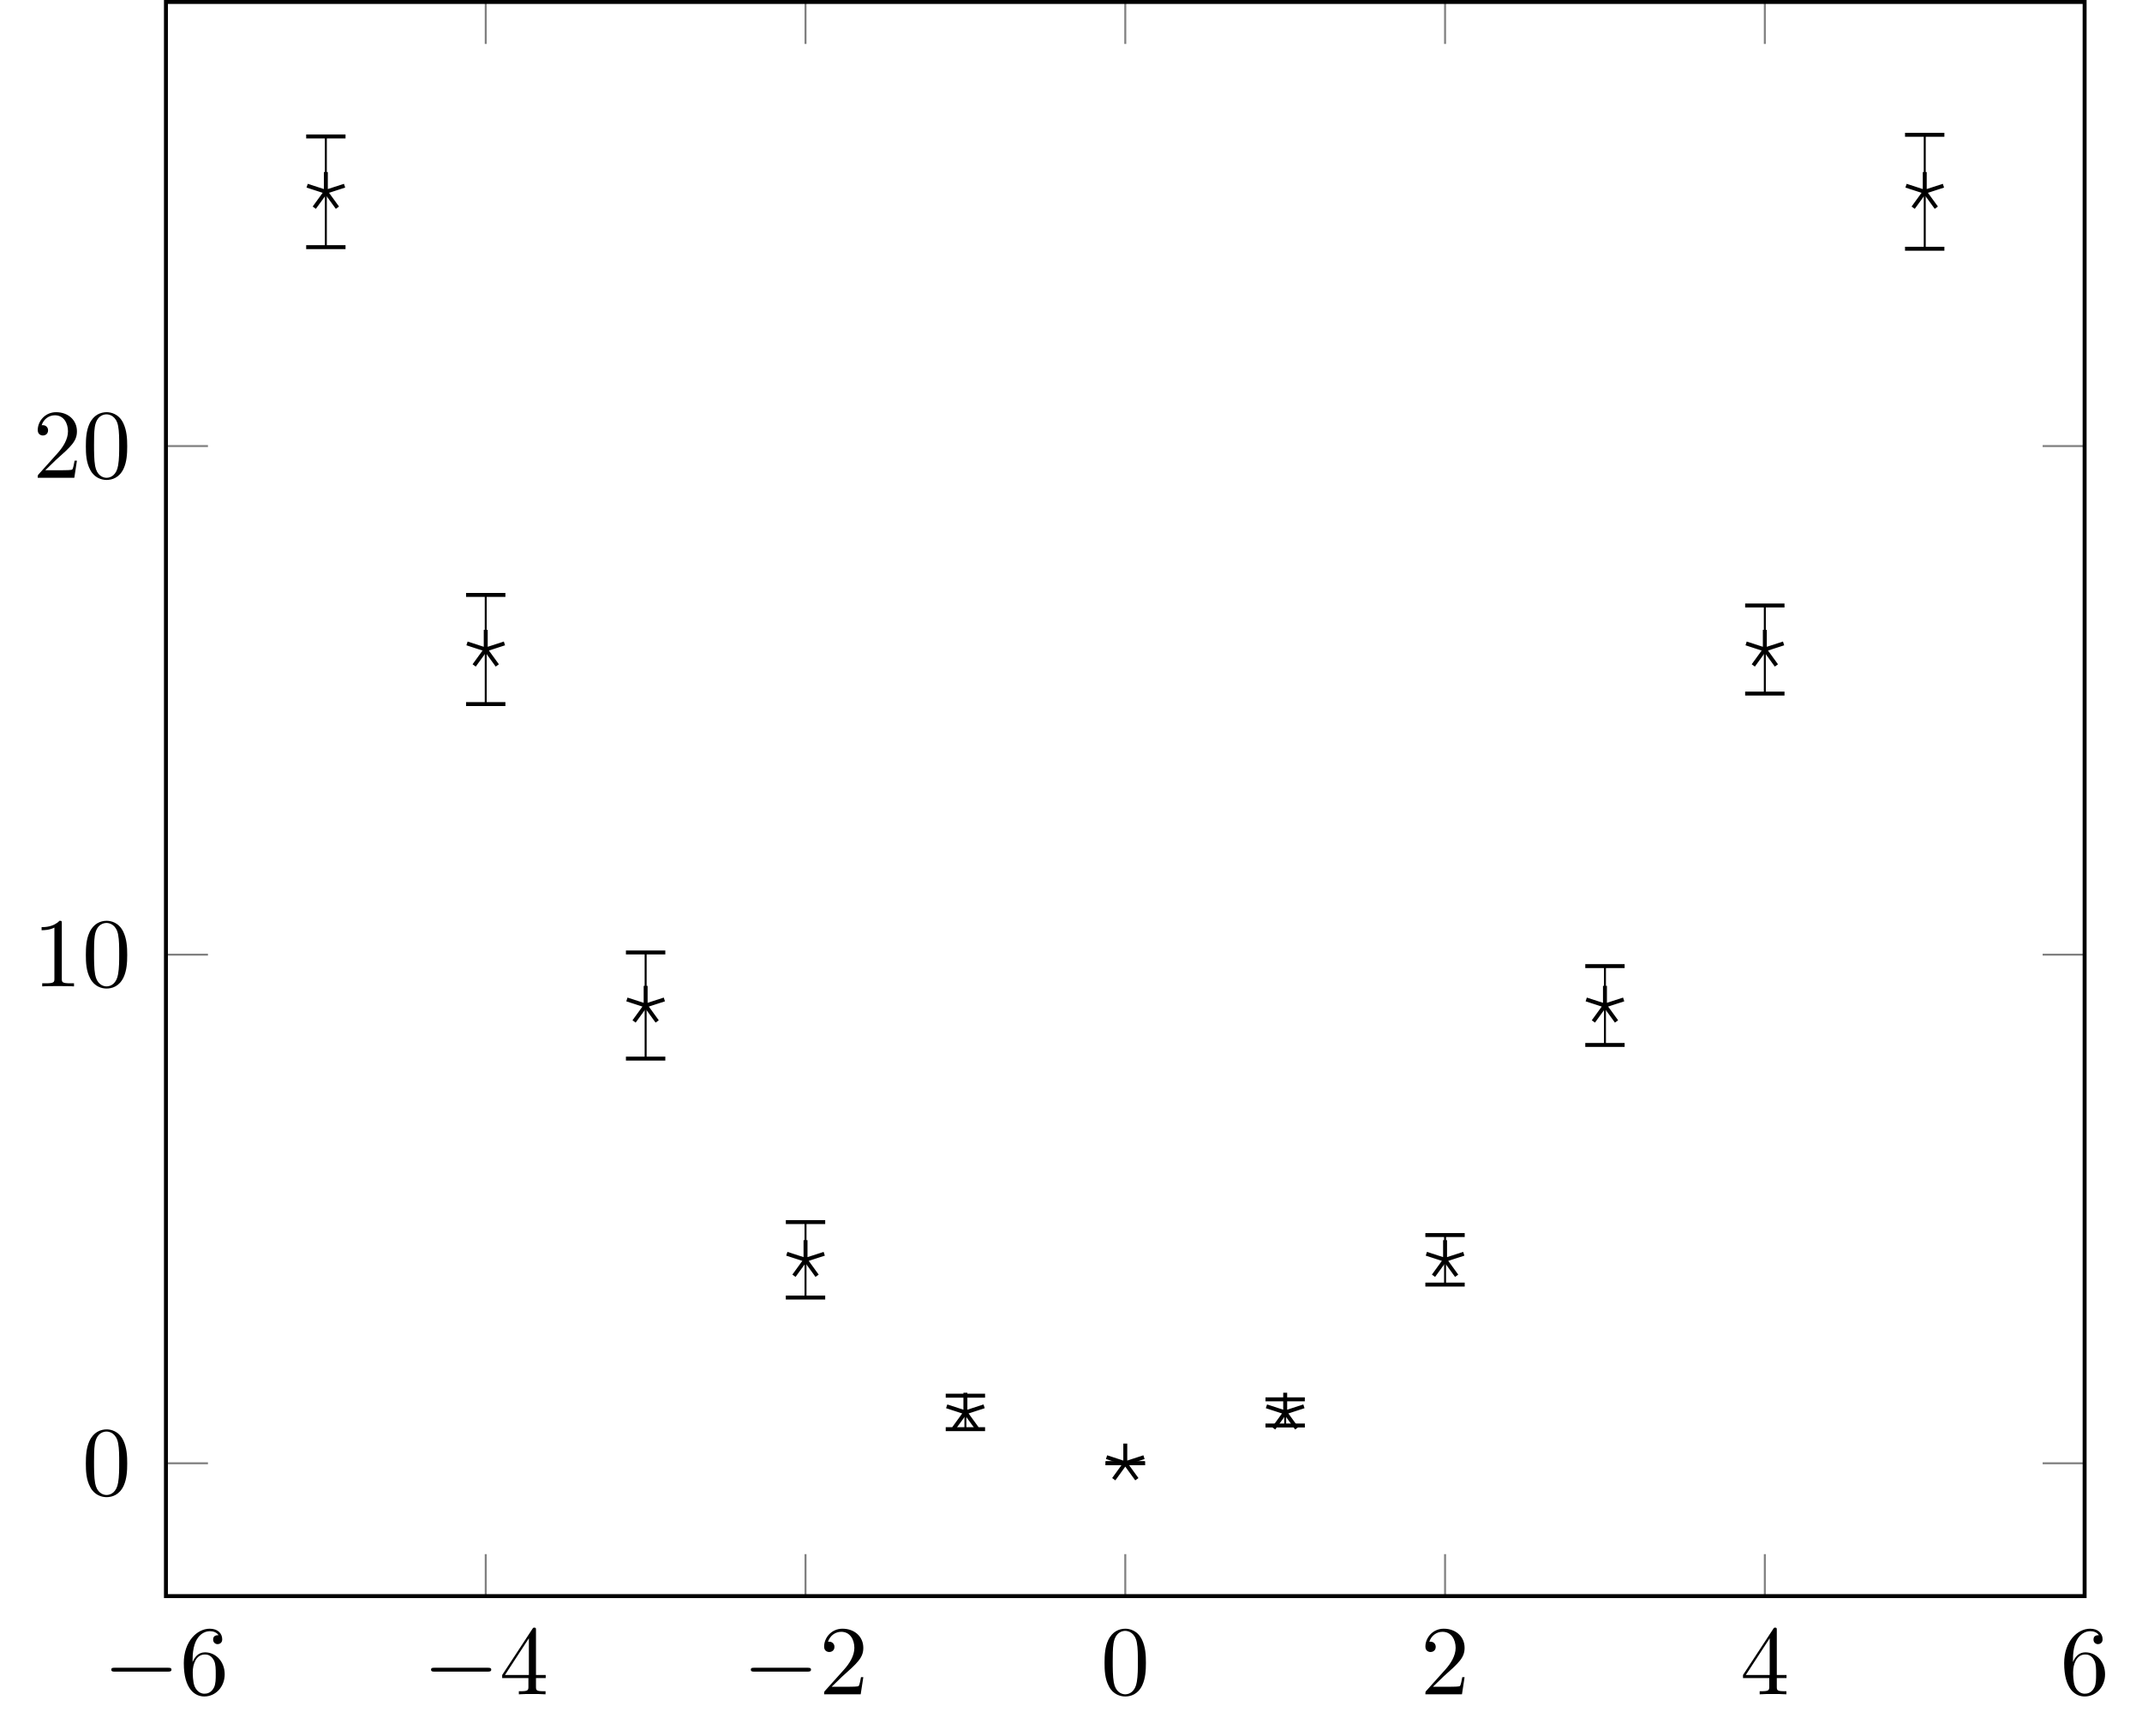
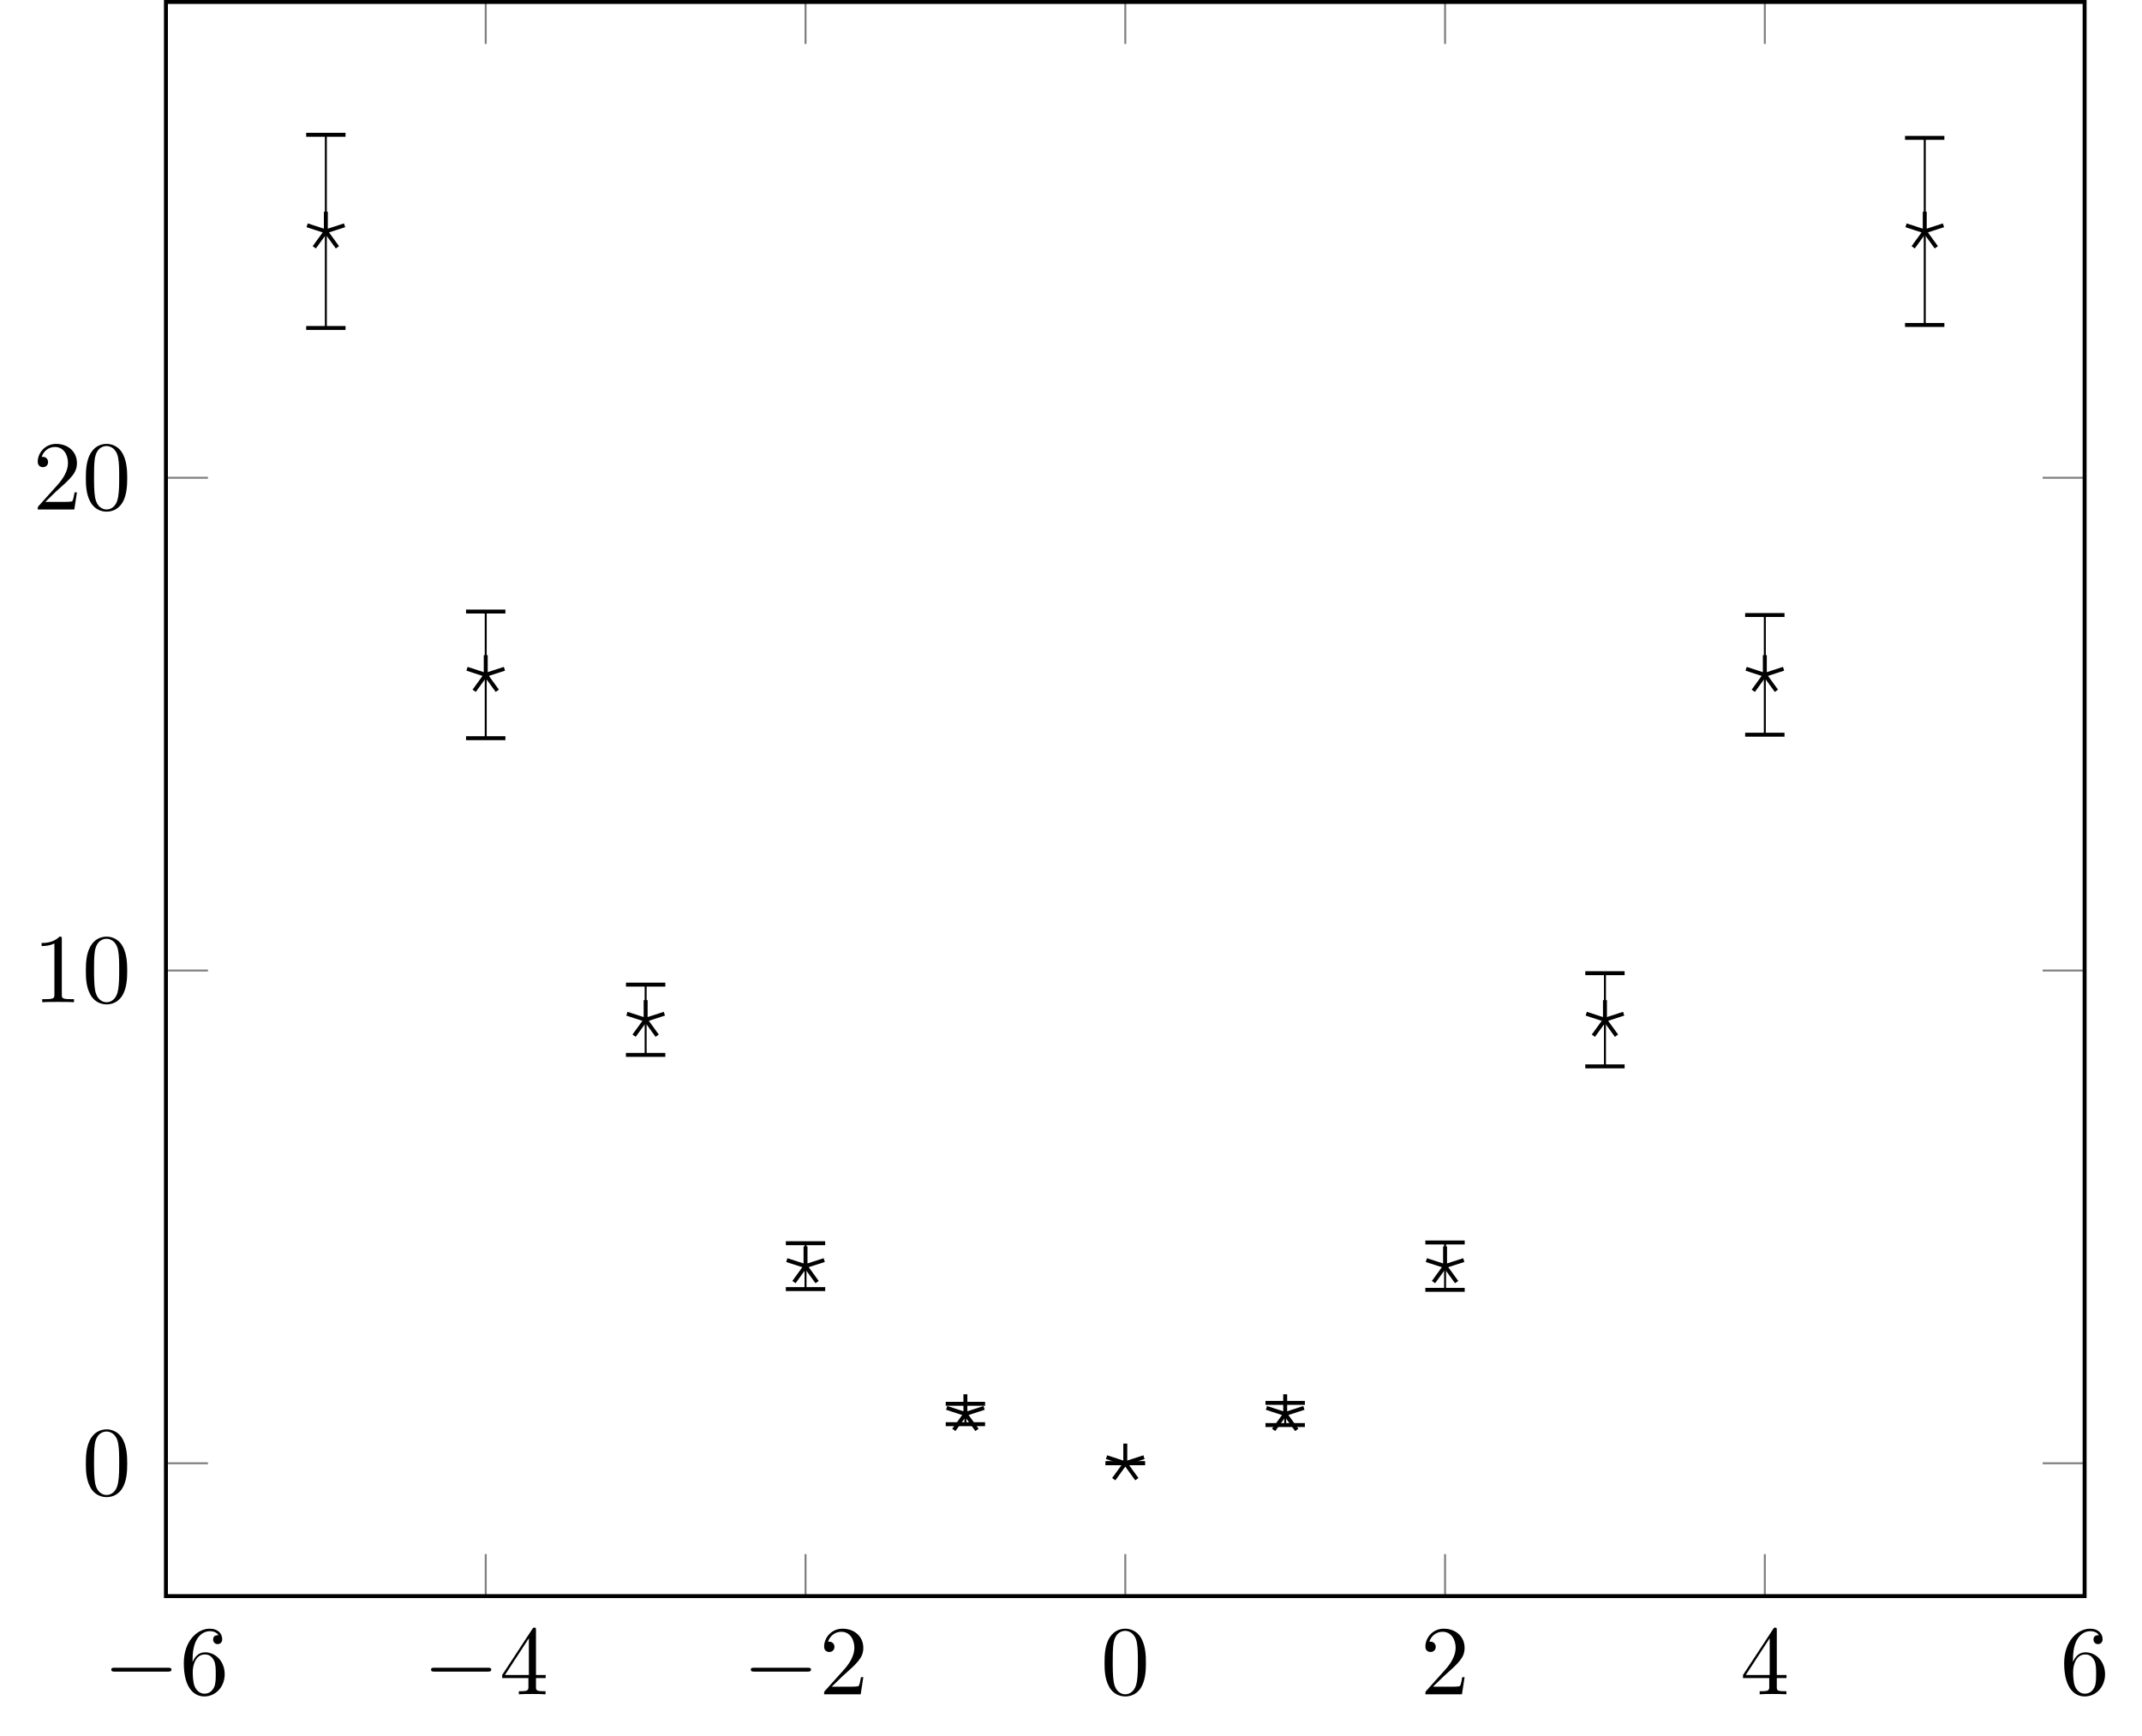
- <svg xmlns="http://www.w3.org/2000/svg" xmlns:xlink="http://www.w3.org/1999/xlink" width="216.876pt" height="175.686pt" viewBox="0 0 216.876 175.686" version="1.1">
+ <svg xmlns="http://www.w3.org/2000/svg" xmlns:xlink="http://www.w3.org/1999/xlink" width="216.876pt" height="175.684pt" viewBox="0 0 216.876 175.684" version="1.1">
  <defs>
    <g>
      <symbol overflow="visible" id="glyph0-0">
        <path style="stroke:none;" d="" />
      </symbol>
      <symbol overflow="visible" id="glyph0-1">
        <path style="stroke:none;" d="M 6.562 -2.297 C 6.734 -2.297 6.922 -2.297 6.922 -2.5 C 6.922 -2.688 6.734 -2.688 6.562 -2.688 L 1.172 -2.688 C 1 -2.688 0.828 -2.688 0.828 -2.5 C 0.828 -2.297 1 -2.297 1.172 -2.297 Z M 6.562 -2.297 " />
      </symbol>
      <symbol overflow="visible" id="glyph1-0">
        <path style="stroke:none;" d="" />
      </symbol>
      <symbol overflow="visible" id="glyph1-1">
        <path style="stroke:none;" d="M 1.312 -3.266 L 1.312 -3.516 C 1.312 -6.031 2.547 -6.391 3.062 -6.391 C 3.297 -6.391 3.719 -6.328 3.938 -5.984 C 3.781 -5.984 3.391 -5.984 3.391 -5.547 C 3.391 -5.234 3.625 -5.078 3.844 -5.078 C 4 -5.078 4.312 -5.172 4.312 -5.562 C 4.312 -6.156 3.875 -6.641 3.047 -6.641 C 1.766 -6.641 0.422 -5.359 0.422 -3.156 C 0.422 -0.484 1.578 0.219 2.5 0.219 C 3.609 0.219 4.562 -0.719 4.562 -2.031 C 4.562 -3.297 3.672 -4.25 2.562 -4.25 C 1.891 -4.25 1.516 -3.75 1.312 -3.266 Z M 2.5 -0.062 C 1.875 -0.062 1.578 -0.656 1.516 -0.812 C 1.328 -1.281 1.328 -2.078 1.328 -2.25 C 1.328 -3.031 1.656 -4.031 2.547 -4.031 C 2.719 -4.031 3.172 -4.031 3.484 -3.406 C 3.656 -3.047 3.656 -2.531 3.656 -2.047 C 3.656 -1.562 3.656 -1.062 3.484 -0.703 C 3.188 -0.109 2.734 -0.062 2.5 -0.062 Z M 2.5 -0.062 " />
      </symbol>
      <symbol overflow="visible" id="glyph1-2">
        <path style="stroke:none;" d="M 2.938 -1.641 L 2.938 -0.781 C 2.938 -0.422 2.906 -0.312 2.172 -0.312 L 1.969 -0.312 L 1.969 0 C 2.375 -0.031 2.891 -0.031 3.312 -0.031 C 3.734 -0.031 4.25 -0.031 4.672 0 L 4.672 -0.312 L 4.453 -0.312 C 3.719 -0.312 3.703 -0.422 3.703 -0.781 L 3.703 -1.641 L 4.688 -1.641 L 4.688 -1.953 L 3.703 -1.953 L 3.703 -6.484 C 3.703 -6.688 3.703 -6.75 3.531 -6.75 C 3.453 -6.75 3.422 -6.75 3.344 -6.625 L 0.281 -1.953 L 0.281 -1.641 Z M 2.984 -1.953 L 0.562 -1.953 L 2.984 -5.672 Z M 2.984 -1.953 " />
      </symbol>
      <symbol overflow="visible" id="glyph1-3">
        <path style="stroke:none;" d="M 1.266 -0.766 L 2.328 -1.797 C 3.875 -3.172 4.469 -3.703 4.469 -4.703 C 4.469 -5.844 3.578 -6.641 2.359 -6.641 C 1.234 -6.641 0.5 -5.719 0.5 -4.828 C 0.5 -4.281 1 -4.281 1.031 -4.281 C 1.203 -4.281 1.547 -4.391 1.547 -4.812 C 1.547 -5.062 1.359 -5.328 1.016 -5.328 C 0.938 -5.328 0.922 -5.328 0.891 -5.312 C 1.109 -5.969 1.656 -6.328 2.234 -6.328 C 3.141 -6.328 3.562 -5.516 3.562 -4.703 C 3.562 -3.906 3.078 -3.125 2.516 -2.5 L 0.609 -0.375 C 0.5 -0.266 0.5 -0.234 0.5 0 L 4.203 0 L 4.469 -1.734 L 4.234 -1.734 C 4.172 -1.438 4.109 -1 4 -0.844 C 3.938 -0.766 3.281 -0.766 3.062 -0.766 Z M 1.266 -0.766 " />
      </symbol>
      <symbol overflow="visible" id="glyph1-4">
        <path style="stroke:none;" d="M 4.578 -3.188 C 4.578 -3.984 4.531 -4.781 4.188 -5.516 C 3.734 -6.484 2.906 -6.641 2.5 -6.641 C 1.891 -6.641 1.172 -6.375 0.75 -5.453 C 0.438 -4.766 0.391 -3.984 0.391 -3.188 C 0.391 -2.438 0.422 -1.547 0.844 -0.781 C 1.266 0.016 2 0.219 2.484 0.219 C 3.016 0.219 3.781 0.016 4.219 -0.938 C 4.531 -1.625 4.578 -2.406 4.578 -3.188 Z M 2.484 0 C 2.094 0 1.5 -0.25 1.328 -1.203 C 1.219 -1.797 1.219 -2.719 1.219 -3.312 C 1.219 -3.953 1.219 -4.609 1.297 -5.141 C 1.484 -6.328 2.234 -6.422 2.484 -6.422 C 2.812 -6.422 3.469 -6.234 3.656 -5.25 C 3.766 -4.688 3.766 -3.938 3.766 -3.312 C 3.766 -2.562 3.766 -1.891 3.656 -1.25 C 3.5 -0.297 2.938 0 2.484 0 Z M 2.484 0 " />
      </symbol>
      <symbol overflow="visible" id="glyph1-5">
        <path style="stroke:none;" d="M 2.938 -6.375 C 2.938 -6.625 2.938 -6.641 2.703 -6.641 C 2.078 -6 1.203 -6 0.891 -6 L 0.891 -5.688 C 1.094 -5.688 1.672 -5.688 2.188 -5.953 L 2.188 -0.781 C 2.188 -0.422 2.156 -0.312 1.266 -0.312 L 0.953 -0.312 L 0.953 0 C 1.297 -0.031 2.156 -0.031 2.562 -0.031 C 2.953 -0.031 3.828 -0.031 4.172 0 L 4.172 -0.312 L 3.859 -0.312 C 2.953 -0.312 2.938 -0.422 2.938 -0.781 Z M 2.938 -6.375 " />
      </symbol>
    </g>
  </defs>
  <g id="surface1">
-     <path style="fill:none;stroke-width:0.199;stroke-linecap:butt;stroke-linejoin:miter;stroke:rgb(50%,50%,50%);stroke-opacity:1;stroke-miterlimit:10;" d="M -16.187 -13.449 L -16.187 -9.199 M 16.188 -13.449 L 16.188 -9.199 M 48.567 -13.449 L 48.567 -9.199 M 80.942 -13.449 L 80.942 -9.199 M 113.32 -13.449 L 113.32 -9.199 M 145.696 -13.449 L 145.696 -9.199 M 178.074 -13.449 L 178.074 -9.199 M -16.187 147.946 L -16.187 143.696 M 16.188 147.946 L 16.188 143.696 M 48.567 147.946 L 48.567 143.696 M 80.942 147.946 L 80.942 143.696 M 113.32 147.946 L 113.32 143.696 M 145.696 147.946 L 145.696 143.696 M 178.074 147.946 L 178.074 143.696 " transform="matrix(1,0,0,-1,32.992,148.145)" />
-     <path style="fill:none;stroke-width:0.199;stroke-linecap:butt;stroke-linejoin:miter;stroke:rgb(50%,50%,50%);stroke-opacity:1;stroke-miterlimit:10;" d="M -16.191 0 L -11.937 0 M -16.191 51.493 L -11.937 51.493 M -16.191 102.985 L -11.937 102.985 M 178.074 0 L 173.824 0 M 178.074 51.493 L 173.824 51.493 M 178.074 102.985 L 173.824 102.985 " transform="matrix(1,0,0,-1,32.992,148.145)" />
-     <path style="fill:none;stroke-width:0.399;stroke-linecap:butt;stroke-linejoin:miter;stroke:rgb(0%,0%,0%);stroke-opacity:1;stroke-miterlimit:10;" d="M -16.191 -13.449 L -16.191 147.946 L 178.074 147.946 L 178.074 -13.449 Z M -16.191 -13.449 " transform="matrix(1,0,0,-1,32.992,148.145)" />
+     <path style="fill:none;stroke-width:0.199;stroke-linecap:butt;stroke-linejoin:miter;stroke:rgb(50%,50%,50%);stroke-opacity:1;stroke-miterlimit:10;" d="M -16.187 -13.451 L -16.187 -9.197 M 16.188 -13.451 L 16.188 -9.197 M 48.567 -13.451 L 48.567 -9.197 M 80.942 -13.451 L 80.942 -9.197 M 113.32 -13.451 L 113.32 -9.197 M 145.696 -13.451 L 145.696 -9.197 M 178.074 -13.451 L 178.074 -9.197 M -16.187 147.944 L -16.187 143.694 M 16.188 147.944 L 16.188 143.694 M 48.567 147.944 L 48.567 143.694 M 80.942 147.944 L 80.942 143.694 M 113.32 147.944 L 113.32 143.694 M 145.696 147.944 L 145.696 143.694 M 178.074 147.944 L 178.074 143.694 " transform="matrix(1,0,0,-1,32.992,148.143)" />
+     <path style="fill:none;stroke-width:0.199;stroke-linecap:butt;stroke-linejoin:miter;stroke:rgb(50%,50%,50%);stroke-opacity:1;stroke-miterlimit:10;" d="M -16.191 -0.002 L -11.937 -0.002 M -16.191 49.885 L -11.937 49.885 M -16.191 99.772 L -11.937 99.772 M 178.074 -0.002 L 173.824 -0.002 M 178.074 49.885 L 173.824 49.885 M 178.074 99.772 L 173.824 99.772 " transform="matrix(1,0,0,-1,32.992,148.143)" />
+     <path style="fill:none;stroke-width:0.399;stroke-linecap:butt;stroke-linejoin:miter;stroke:rgb(0%,0%,0%);stroke-opacity:1;stroke-miterlimit:10;" d="M -16.191 -13.451 L -16.191 147.944 L 178.074 147.944 L 178.074 -13.451 Z M -16.191 -13.451 " transform="matrix(1,0,0,-1,32.992,148.143)" />
    <g style="fill:rgb(0%,0%,0%);fill-opacity:1;">
-       <use xlink:href="#glyph0-1" x="10.439" y="171.535" />
+       <use xlink:href="#glyph0-1" x="10.439" y="171.533" />
    </g>
    <g style="fill:rgb(0%,0%,0%);fill-opacity:1;">
-       <use xlink:href="#glyph1-1" x="18.188" y="171.535" />
+       <use xlink:href="#glyph1-1" x="18.188" y="171.533" />
    </g>
    <g style="fill:rgb(0%,0%,0%);fill-opacity:1;">
-       <use xlink:href="#glyph0-1" x="42.816" y="171.535" />
+       <use xlink:href="#glyph0-1" x="42.816" y="171.533" />
    </g>
    <g style="fill:rgb(0%,0%,0%);fill-opacity:1;">
-       <use xlink:href="#glyph1-2" x="50.564" y="171.535" />
+       <use xlink:href="#glyph1-2" x="50.564" y="171.533" />
    </g>
    <g style="fill:rgb(0%,0%,0%);fill-opacity:1;">
-       <use xlink:href="#glyph0-1" x="75.192" y="171.535" />
+       <use xlink:href="#glyph0-1" x="75.192" y="171.533" />
    </g>
    <g style="fill:rgb(0%,0%,0%);fill-opacity:1;">
-       <use xlink:href="#glyph1-3" x="82.941" y="171.535" />
+       <use xlink:href="#glyph1-3" x="82.941" y="171.533" />
    </g>
    <g style="fill:rgb(0%,0%,0%);fill-opacity:1;">
-       <use xlink:href="#glyph1-4" x="111.444" y="171.535" />
+       <use xlink:href="#glyph1-4" x="111.444" y="171.533" />
    </g>
    <g style="fill:rgb(0%,0%,0%);fill-opacity:1;">
-       <use xlink:href="#glyph1-3" x="143.82" y="171.535" />
+       <use xlink:href="#glyph1-3" x="143.82" y="171.533" />
    </g>
    <g style="fill:rgb(0%,0%,0%);fill-opacity:1;">
-       <use xlink:href="#glyph1-2" x="176.197" y="171.535" />
+       <use xlink:href="#glyph1-2" x="176.197" y="171.533" />
    </g>
    <g style="fill:rgb(0%,0%,0%);fill-opacity:1;">
-       <use xlink:href="#glyph1-1" x="208.574" y="171.535" />
+       <use xlink:href="#glyph1-1" x="208.574" y="171.533" />
    </g>
    <g style="fill:rgb(0%,0%,0%);fill-opacity:1;">
-       <use xlink:href="#glyph1-4" x="8.302" y="151.355" />
+       <use xlink:href="#glyph1-4" x="8.302" y="151.353" />
    </g>
    <g style="fill:rgb(0%,0%,0%);fill-opacity:1;">
-       <use xlink:href="#glyph1-5" x="3.321" y="99.864" />
-       <use xlink:href="#glyph1-4" x="8.302" y="99.864" />
+       <use xlink:href="#glyph1-5" x="3.321" y="101.467" />
+       <use xlink:href="#glyph1-4" x="8.302" y="101.467" />
    </g>
    <g style="fill:rgb(0%,0%,0%);fill-opacity:1;">
-       <use xlink:href="#glyph1-3" x="3.321" y="48.372" />
-       <use xlink:href="#glyph1-4" x="8.302" y="48.372" />
+       <use xlink:href="#glyph1-3" x="3.321" y="51.581" />
+       <use xlink:href="#glyph1-4" x="8.302" y="51.581" />
    </g>
-     <path style="fill:none;stroke-width:0.199;stroke-linecap:butt;stroke-linejoin:miter;stroke:rgb(0%,0%,0%);stroke-opacity:1;stroke-miterlimit:10;" d="M 0 128.731 L 0 134.333 " transform="matrix(1,0,0,-1,32.992,148.145)" />
-     <path style="fill:none;stroke-width:0.399;stroke-linecap:butt;stroke-linejoin:miter;stroke:rgb(0%,0%,0%);stroke-opacity:1;stroke-miterlimit:10;" d="M 0.001 1.993 L 0.001 -1.991 " transform="matrix(0,-1,-1,0,32.993,13.813)" />
-     <path style="fill:none;stroke-width:0.199;stroke-linecap:butt;stroke-linejoin:miter;stroke:rgb(0%,0%,0%);stroke-opacity:1;stroke-miterlimit:10;" d="M 0 128.731 L 0 123.125 " transform="matrix(1,0,0,-1,32.992,148.145)" />
-     <path style="fill:none;stroke-width:0.399;stroke-linecap:butt;stroke-linejoin:miter;stroke:rgb(0%,0%,0%);stroke-opacity:1;stroke-miterlimit:10;" d="M 0.001 1.992 L 0.001 -1.992 " transform="matrix(0,1,1,0,32.992,25.019)" />
-     <path style="fill:none;stroke-width:0.199;stroke-linecap:butt;stroke-linejoin:miter;stroke:rgb(0%,0%,0%);stroke-opacity:1;stroke-miterlimit:10;" d="M 16.188 82.387 L 16.188 87.915 " transform="matrix(1,0,0,-1,32.992,148.145)" />
-     <path style="fill:none;stroke-width:0.399;stroke-linecap:butt;stroke-linejoin:miter;stroke:rgb(0%,0%,0%);stroke-opacity:1;stroke-miterlimit:10;" d="M 0.002 1.992 L 0.002 -1.992 " transform="matrix(0,-1,-1,0,49.18,60.232)" />
-     <path style="fill:none;stroke-width:0.199;stroke-linecap:butt;stroke-linejoin:miter;stroke:rgb(0%,0%,0%);stroke-opacity:1;stroke-miterlimit:10;" d="M 16.188 82.387 L 16.188 76.86 " transform="matrix(1,0,0,-1,32.992,148.145)" />
-     <path style="fill:none;stroke-width:0.399;stroke-linecap:butt;stroke-linejoin:miter;stroke:rgb(0%,0%,0%);stroke-opacity:1;stroke-miterlimit:10;" d="M 0 1.991 L 0 -1.994 " transform="matrix(0,1,1,0,49.181,71.285)" />
-     <path style="fill:none;stroke-width:0.199;stroke-linecap:butt;stroke-linejoin:miter;stroke:rgb(0%,0%,0%);stroke-opacity:1;stroke-miterlimit:10;" d="M 32.379 46.344 L 32.379 51.715 " transform="matrix(1,0,0,-1,32.992,148.145)" />
-     <path style="fill:none;stroke-width:0.399;stroke-linecap:butt;stroke-linejoin:miter;stroke:rgb(0%,0%,0%);stroke-opacity:1;stroke-miterlimit:10;" d="M -0.001 1.994 L -0.001 -1.994 " transform="matrix(0,-1,-1,0,65.369,96.429)" />
-     <path style="fill:none;stroke-width:0.199;stroke-linecap:butt;stroke-linejoin:miter;stroke:rgb(0%,0%,0%);stroke-opacity:1;stroke-miterlimit:10;" d="M 32.379 46.344 L 32.379 40.969 " transform="matrix(1,0,0,-1,32.992,148.145)" />
-     <path style="fill:none;stroke-width:0.399;stroke-linecap:butt;stroke-linejoin:miter;stroke:rgb(0%,0%,0%);stroke-opacity:1;stroke-miterlimit:10;" d="M -0 1.994 L -0 -1.994 " transform="matrix(0,1,1,0,65.369,107.176)" />
-     <path style="fill:none;stroke-width:0.199;stroke-linecap:butt;stroke-linejoin:miter;stroke:rgb(0%,0%,0%);stroke-opacity:1;stroke-miterlimit:10;" d="M 48.567 20.598 L 48.567 24.418 " transform="matrix(1,0,0,-1,32.992,148.145)" />
-     <path style="fill:none;stroke-width:0.399;stroke-linecap:butt;stroke-linejoin:miter;stroke:rgb(0%,0%,0%);stroke-opacity:1;stroke-miterlimit:10;" d="M 0.001 1.992 L 0.001 -1.993 " transform="matrix(0,-1,-1,0,81.558,123.728)" />
-     <path style="fill:none;stroke-width:0.199;stroke-linecap:butt;stroke-linejoin:miter;stroke:rgb(0%,0%,0%);stroke-opacity:1;stroke-miterlimit:10;" d="M 48.567 20.598 L 48.567 16.778 " transform="matrix(1,0,0,-1,32.992,148.145)" />
-     <path style="fill:none;stroke-width:0.399;stroke-linecap:butt;stroke-linejoin:miter;stroke:rgb(0%,0%,0%);stroke-opacity:1;stroke-miterlimit:10;" d="M -0.001 1.994 L -0.001 -1.994 " transform="matrix(0,1,1,0,81.557,131.368)" />
-     <path style="fill:none;stroke-width:0.199;stroke-linecap:butt;stroke-linejoin:miter;stroke:rgb(0%,0%,0%);stroke-opacity:1;stroke-miterlimit:10;" d="M 64.754 5.149 L 64.754 6.844 " transform="matrix(1,0,0,-1,32.992,148.145)" />
-     <path style="fill:none;stroke-width:0.399;stroke-linecap:butt;stroke-linejoin:miter;stroke:rgb(0%,0%,0%);stroke-opacity:1;stroke-miterlimit:10;" d="M -0.001 1.991 L -0.001 -1.993 " transform="matrix(0,-1,-1,0,97.745,141.3)" />
-     <path style="fill:none;stroke-width:0.199;stroke-linecap:butt;stroke-linejoin:miter;stroke:rgb(0%,0%,0%);stroke-opacity:1;stroke-miterlimit:10;" d="M 64.754 5.149 L 64.754 3.454 " transform="matrix(1,0,0,-1,32.992,148.145)" />
-     <path style="fill:none;stroke-width:0.399;stroke-linecap:butt;stroke-linejoin:miter;stroke:rgb(0%,0%,0%);stroke-opacity:1;stroke-miterlimit:10;" d="M -0.001 1.992 L -0.001 -1.992 " transform="matrix(0,1,1,0,97.746,144.692)" />
-     <path style="fill:none;stroke-width:0.199;stroke-linecap:butt;stroke-linejoin:miter;stroke:rgb(0%,0%,0%);stroke-opacity:1;stroke-miterlimit:10;" d="M 80.942 0 L 80.942 0 " transform="matrix(1,0,0,-1,32.992,148.145)" />
-     <path style="fill:none;stroke-width:0.399;stroke-linecap:butt;stroke-linejoin:miter;stroke:rgb(0%,0%,0%);stroke-opacity:1;stroke-miterlimit:10;" d="M 0 1.993 L 0 -1.992 " transform="matrix(0,-1,-1,0,113.934,148.145)" />
-     <path style="fill:none;stroke-width:0.199;stroke-linecap:butt;stroke-linejoin:miter;stroke:rgb(0%,0%,0%);stroke-opacity:1;stroke-miterlimit:10;" d="M 80.942 0 L 80.942 0 " transform="matrix(1,0,0,-1,32.992,148.145)" />
-     <path style="fill:none;stroke-width:0.399;stroke-linecap:butt;stroke-linejoin:miter;stroke:rgb(0%,0%,0%);stroke-opacity:1;stroke-miterlimit:10;" d="M 0 1.993 L 0 -1.992 " transform="matrix(0,-1,-1,0,113.934,148.145)" />
-     <path style="fill:none;stroke-width:0.199;stroke-linecap:butt;stroke-linejoin:miter;stroke:rgb(0%,0%,0%);stroke-opacity:1;stroke-miterlimit:10;" d="M 97.133 5.149 L 97.133 6.473 " transform="matrix(1,0,0,-1,32.992,148.145)" />
-     <path style="fill:none;stroke-width:0.399;stroke-linecap:butt;stroke-linejoin:miter;stroke:rgb(0%,0%,0%);stroke-opacity:1;stroke-miterlimit:10;" d="M 0 1.993 L 0 -1.991 " transform="matrix(0,-1,-1,0,130.122,141.672)" />
-     <path style="fill:none;stroke-width:0.199;stroke-linecap:butt;stroke-linejoin:miter;stroke:rgb(0%,0%,0%);stroke-opacity:1;stroke-miterlimit:10;" d="M 97.133 5.149 L 97.133 3.825 " transform="matrix(1,0,0,-1,32.992,148.145)" />
-     <path style="fill:none;stroke-width:0.399;stroke-linecap:butt;stroke-linejoin:miter;stroke:rgb(0%,0%,0%);stroke-opacity:1;stroke-miterlimit:10;" d="M 0 1.994 L 0 -1.994 " transform="matrix(0,1,1,0,130.123,144.32)" />
-     <path style="fill:none;stroke-width:0.199;stroke-linecap:butt;stroke-linejoin:miter;stroke:rgb(0%,0%,0%);stroke-opacity:1;stroke-miterlimit:10;" d="M 113.32 20.598 L 113.32 23.106 " transform="matrix(1,0,0,-1,32.992,148.145)" />
-     <path style="fill:none;stroke-width:0.399;stroke-linecap:butt;stroke-linejoin:miter;stroke:rgb(0%,0%,0%);stroke-opacity:1;stroke-miterlimit:10;" d="M 0.002 1.994 L 0.002 -1.991 " transform="matrix(0,-1,-1,0,146.31,125.041)" />
-     <path style="fill:none;stroke-width:0.199;stroke-linecap:butt;stroke-linejoin:miter;stroke:rgb(0%,0%,0%);stroke-opacity:1;stroke-miterlimit:10;" d="M 113.32 20.598 L 113.32 18.09 " transform="matrix(1,0,0,-1,32.992,148.145)" />
-     <path style="fill:none;stroke-width:0.399;stroke-linecap:butt;stroke-linejoin:miter;stroke:rgb(0%,0%,0%);stroke-opacity:1;stroke-miterlimit:10;" d="M -0.001 1.991 L -0.001 -1.994 " transform="matrix(0,1,1,0,146.31,130.056)" />
-     <path style="fill:none;stroke-width:0.199;stroke-linecap:butt;stroke-linejoin:miter;stroke:rgb(0%,0%,0%);stroke-opacity:1;stroke-miterlimit:10;" d="M 129.508 46.344 L 129.508 50.336 " transform="matrix(1,0,0,-1,32.992,148.145)" />
-     <path style="fill:none;stroke-width:0.399;stroke-linecap:butt;stroke-linejoin:miter;stroke:rgb(0%,0%,0%);stroke-opacity:1;stroke-miterlimit:10;" d="M -0.002 1.991 L -0.002 -1.993 " transform="matrix(0,-1,-1,0,162.499,97.811)" />
-     <path style="fill:none;stroke-width:0.199;stroke-linecap:butt;stroke-linejoin:miter;stroke:rgb(0%,0%,0%);stroke-opacity:1;stroke-miterlimit:10;" d="M 129.508 46.344 L 129.508 42.352 " transform="matrix(1,0,0,-1,32.992,148.145)" />
-     <path style="fill:none;stroke-width:0.399;stroke-linecap:butt;stroke-linejoin:miter;stroke:rgb(0%,0%,0%);stroke-opacity:1;stroke-miterlimit:10;" d="M -0.001 1.993 L -0.001 -1.991 " transform="matrix(0,1,1,0,162.499,105.794)" />
-     <path style="fill:none;stroke-width:0.199;stroke-linecap:butt;stroke-linejoin:miter;stroke:rgb(0%,0%,0%);stroke-opacity:1;stroke-miterlimit:10;" d="M 145.696 82.387 L 145.696 86.848 " transform="matrix(1,0,0,-1,32.992,148.145)" />
-     <path style="fill:none;stroke-width:0.399;stroke-linecap:butt;stroke-linejoin:miter;stroke:rgb(0%,0%,0%);stroke-opacity:1;stroke-miterlimit:10;" d="M -0.002 1.992 L -0.002 -1.993 " transform="matrix(0,-1,-1,0,178.687,61.299)" />
-     <path style="fill:none;stroke-width:0.199;stroke-linecap:butt;stroke-linejoin:miter;stroke:rgb(0%,0%,0%);stroke-opacity:1;stroke-miterlimit:10;" d="M 145.696 82.387 L 145.696 77.926 " transform="matrix(1,0,0,-1,32.992,148.145)" />
-     <path style="fill:none;stroke-width:0.399;stroke-linecap:butt;stroke-linejoin:miter;stroke:rgb(0%,0%,0%);stroke-opacity:1;stroke-miterlimit:10;" d="M -0 1.992 L -0 -1.993 " transform="matrix(0,1,1,0,178.688,70.219)" />
-     <path style="fill:none;stroke-width:0.199;stroke-linecap:butt;stroke-linejoin:miter;stroke:rgb(0%,0%,0%);stroke-opacity:1;stroke-miterlimit:10;" d="M 161.887 128.731 L 161.887 134.497 " transform="matrix(1,0,0,-1,32.992,148.145)" />
-     <path style="fill:none;stroke-width:0.399;stroke-linecap:butt;stroke-linejoin:miter;stroke:rgb(0%,0%,0%);stroke-opacity:1;stroke-miterlimit:10;" d="M 0.002 1.992 L 0.002 -1.992 " transform="matrix(0,-1,-1,0,194.875,13.65)" />
-     <path style="fill:none;stroke-width:0.199;stroke-linecap:butt;stroke-linejoin:miter;stroke:rgb(0%,0%,0%);stroke-opacity:1;stroke-miterlimit:10;" d="M 161.887 128.731 L 161.887 122.965 " transform="matrix(1,0,0,-1,32.992,148.145)" />
-     <path style="fill:none;stroke-width:0.399;stroke-linecap:butt;stroke-linejoin:miter;stroke:rgb(0%,0%,0%);stroke-opacity:1;stroke-miterlimit:10;" d="M 0.001 1.991 L 0.001 -1.993 " transform="matrix(0,1,1,0,194.876,25.183)" />
-     <path style="fill:none;stroke-width:0.399;stroke-linecap:butt;stroke-linejoin:miter;stroke:rgb(0%,0%,0%);stroke-opacity:1;stroke-miterlimit:10;" d="M 0 128.731 L 0 130.723 M 0 128.731 L 1.895 129.344 M 0 128.731 L 1.172 127.118 M 0 128.731 L -1.172 127.118 M 0 128.731 L -1.894 129.344 " transform="matrix(1,0,0,-1,32.992,148.145)" />
-     <path style="fill:none;stroke-width:0.399;stroke-linecap:butt;stroke-linejoin:miter;stroke:rgb(0%,0%,0%);stroke-opacity:1;stroke-miterlimit:10;" d="M 16.188 82.387 L 16.188 84.379 M 16.188 82.387 L 18.082 83.004 M 16.188 82.387 L 17.36 80.774 M 16.188 82.387 L 15.016 80.774 M 16.188 82.387 L 14.293 83.004 " transform="matrix(1,0,0,-1,32.992,148.145)" />
-     <path style="fill:none;stroke-width:0.399;stroke-linecap:butt;stroke-linejoin:miter;stroke:rgb(0%,0%,0%);stroke-opacity:1;stroke-miterlimit:10;" d="M 32.379 46.344 L 32.379 48.336 M 32.379 46.344 L 34.274 46.958 M 32.379 46.344 L 33.547 44.731 M 32.379 46.344 L 31.207 44.731 M 32.379 46.344 L 30.481 46.958 " transform="matrix(1,0,0,-1,32.992,148.145)" />
-     <path style="fill:none;stroke-width:0.399;stroke-linecap:butt;stroke-linejoin:miter;stroke:rgb(0%,0%,0%);stroke-opacity:1;stroke-miterlimit:10;" d="M 48.567 20.598 L 48.567 22.59 M 48.567 20.598 L 50.461 21.211 M 48.567 20.598 L 49.738 18.985 M 48.567 20.598 L 47.395 18.985 M 48.567 20.598 L 46.672 21.211 " transform="matrix(1,0,0,-1,32.992,148.145)" />
-     <path style="fill:none;stroke-width:0.399;stroke-linecap:butt;stroke-linejoin:miter;stroke:rgb(0%,0%,0%);stroke-opacity:1;stroke-miterlimit:10;" d="M 64.754 5.149 L 64.754 7.141 M 64.754 5.149 L 66.649 5.766 M 64.754 5.149 L 65.926 3.536 M 64.754 5.149 L 63.582 3.536 M 64.754 5.149 L 62.86 5.766 " transform="matrix(1,0,0,-1,32.992,148.145)" />
-     <path style="fill:none;stroke-width:0.399;stroke-linecap:butt;stroke-linejoin:miter;stroke:rgb(0%,0%,0%);stroke-opacity:1;stroke-miterlimit:10;" d="M 80.942 0 L 80.942 1.993 M 80.942 0 L 82.836 0.618 M 80.942 0 L 82.113 -1.613 M 80.942 0 L 79.774 -1.613 M 80.942 0 L 79.047 0.618 " transform="matrix(1,0,0,-1,32.992,148.145)" />
-     <path style="fill:none;stroke-width:0.399;stroke-linecap:butt;stroke-linejoin:miter;stroke:rgb(0%,0%,0%);stroke-opacity:1;stroke-miterlimit:10;" d="M 97.133 5.149 L 97.133 7.141 M 97.133 5.149 L 99.028 5.766 M 97.133 5.149 L 98.301 3.536 M 97.133 5.149 L 95.961 3.536 M 97.133 5.149 L 95.235 5.766 " transform="matrix(1,0,0,-1,32.992,148.145)" />
-     <path style="fill:none;stroke-width:0.399;stroke-linecap:butt;stroke-linejoin:miter;stroke:rgb(0%,0%,0%);stroke-opacity:1;stroke-miterlimit:10;" d="M 113.32 20.598 L 113.32 22.59 M 113.32 20.598 L 115.215 21.211 M 113.32 20.598 L 114.492 18.985 M 113.32 20.598 L 112.149 18.985 M 113.32 20.598 L 111.426 21.211 " transform="matrix(1,0,0,-1,32.992,148.145)" />
-     <path style="fill:none;stroke-width:0.399;stroke-linecap:butt;stroke-linejoin:miter;stroke:rgb(0%,0%,0%);stroke-opacity:1;stroke-miterlimit:10;" d="M 129.508 46.344 L 129.508 48.336 M 129.508 46.344 L 131.403 46.958 M 129.508 46.344 L 130.68 44.731 M 129.508 46.344 L 128.336 44.731 M 129.508 46.344 L 127.613 46.958 " transform="matrix(1,0,0,-1,32.992,148.145)" />
-     <path style="fill:none;stroke-width:0.399;stroke-linecap:butt;stroke-linejoin:miter;stroke:rgb(0%,0%,0%);stroke-opacity:1;stroke-miterlimit:10;" d="M 145.696 82.387 L 145.696 84.379 M 145.696 82.387 L 147.594 83.004 M 145.696 82.387 L 146.867 80.774 M 145.696 82.387 L 144.528 80.774 M 145.696 82.387 L 143.801 83.004 " transform="matrix(1,0,0,-1,32.992,148.145)" />
-     <path style="fill:none;stroke-width:0.399;stroke-linecap:butt;stroke-linejoin:miter;stroke:rgb(0%,0%,0%);stroke-opacity:1;stroke-miterlimit:10;" d="M 161.887 128.731 L 161.887 130.723 M 161.887 128.731 L 163.781 129.344 M 161.887 128.731 L 163.059 127.118 M 161.887 128.731 L 160.715 127.118 M 161.887 128.731 L 159.992 129.344 " transform="matrix(1,0,0,-1,32.992,148.145)" />
+     <path style="fill:none;stroke-width:0.199;stroke-linecap:butt;stroke-linejoin:miter;stroke:rgb(0%,0%,0%);stroke-opacity:1;stroke-miterlimit:10;" d="M 0 124.717 L 0 134.495 " transform="matrix(1,0,0,-1,32.992,148.143)" />
+     <path style="fill:none;stroke-width:0.399;stroke-linecap:butt;stroke-linejoin:miter;stroke:rgb(0%,0%,0%);stroke-opacity:1;stroke-miterlimit:10;" d="M 0.001 1.993 L 0.001 -1.991 " transform="matrix(0,-1,-1,0,32.993,13.649)" />
+     <path style="fill:none;stroke-width:0.199;stroke-linecap:butt;stroke-linejoin:miter;stroke:rgb(0%,0%,0%);stroke-opacity:1;stroke-miterlimit:10;" d="M 0 124.717 L 0 114.94 " transform="matrix(1,0,0,-1,32.992,148.143)" />
+     <path style="fill:none;stroke-width:0.399;stroke-linecap:butt;stroke-linejoin:miter;stroke:rgb(0%,0%,0%);stroke-opacity:1;stroke-miterlimit:10;" d="M 0.001 1.991 L 0.001 -1.993 " transform="matrix(0,1,1,0,32.993,33.206)" />
+     <path style="fill:none;stroke-width:0.199;stroke-linecap:butt;stroke-linejoin:miter;stroke:rgb(0%,0%,0%);stroke-opacity:1;stroke-miterlimit:10;" d="M 16.188 79.819 L 16.188 86.229 " transform="matrix(1,0,0,-1,32.992,148.143)" />
+     <path style="fill:none;stroke-width:0.399;stroke-linecap:butt;stroke-linejoin:miter;stroke:rgb(0%,0%,0%);stroke-opacity:1;stroke-miterlimit:10;" d="M 0.002 1.994 L 0.002 -1.991 " transform="matrix(0,-1,-1,0,49.181,61.916)" />
+     <path style="fill:none;stroke-width:0.199;stroke-linecap:butt;stroke-linejoin:miter;stroke:rgb(0%,0%,0%);stroke-opacity:1;stroke-miterlimit:10;" d="M 16.188 79.819 L 16.188 73.409 " transform="matrix(1,0,0,-1,32.992,148.143)" />
+     <path style="fill:none;stroke-width:0.399;stroke-linecap:butt;stroke-linejoin:miter;stroke:rgb(0%,0%,0%);stroke-opacity:1;stroke-miterlimit:10;" d="M 0 1.992 L 0 -1.992 " transform="matrix(0,1,1,0,49.18,74.734)" />
+     <path style="fill:none;stroke-width:0.199;stroke-linecap:butt;stroke-linejoin:miter;stroke:rgb(0%,0%,0%);stroke-opacity:1;stroke-miterlimit:10;" d="M 32.379 44.897 L 32.379 48.456 " transform="matrix(1,0,0,-1,32.992,148.143)" />
+     <path style="fill:none;stroke-width:0.399;stroke-linecap:butt;stroke-linejoin:miter;stroke:rgb(0%,0%,0%);stroke-opacity:1;stroke-miterlimit:10;" d="M 0.002 1.991 L 0.002 -1.993 " transform="matrix(0,-1,-1,0,65.37,99.689)" />
+     <path style="fill:none;stroke-width:0.199;stroke-linecap:butt;stroke-linejoin:miter;stroke:rgb(0%,0%,0%);stroke-opacity:1;stroke-miterlimit:10;" d="M 32.379 44.897 L 32.379 41.342 " transform="matrix(1,0,0,-1,32.992,148.143)" />
+     <path style="fill:none;stroke-width:0.399;stroke-linecap:butt;stroke-linejoin:miter;stroke:rgb(0%,0%,0%);stroke-opacity:1;stroke-miterlimit:10;" d="M -0 1.994 L -0 -1.994 " transform="matrix(0,1,1,0,65.369,106.801)" />
+     <path style="fill:none;stroke-width:0.199;stroke-linecap:butt;stroke-linejoin:miter;stroke:rgb(0%,0%,0%);stroke-opacity:1;stroke-miterlimit:10;" d="M 48.567 19.956 L 48.567 22.276 " transform="matrix(1,0,0,-1,32.992,148.143)" />
+     <path style="fill:none;stroke-width:0.399;stroke-linecap:butt;stroke-linejoin:miter;stroke:rgb(0%,0%,0%);stroke-opacity:1;stroke-miterlimit:10;" d="M -0.001 1.992 L -0.001 -1.993 " transform="matrix(0,-1,-1,0,81.558,125.866)" />
+     <path style="fill:none;stroke-width:0.199;stroke-linecap:butt;stroke-linejoin:miter;stroke:rgb(0%,0%,0%);stroke-opacity:1;stroke-miterlimit:10;" d="M 48.567 19.956 L 48.567 17.631 " transform="matrix(1,0,0,-1,32.992,148.143)" />
+     <path style="fill:none;stroke-width:0.399;stroke-linecap:butt;stroke-linejoin:miter;stroke:rgb(0%,0%,0%);stroke-opacity:1;stroke-miterlimit:10;" d="M 0.001 1.993 L 0.001 -1.992 " transform="matrix(0,1,1,0,81.558,130.511)" />
+     <path style="fill:none;stroke-width:0.199;stroke-linecap:butt;stroke-linejoin:miter;stroke:rgb(0%,0%,0%);stroke-opacity:1;stroke-miterlimit:10;" d="M 64.754 4.987 L 64.754 6.022 " transform="matrix(1,0,0,-1,32.992,148.143)" />
+     <path style="fill:none;stroke-width:0.399;stroke-linecap:butt;stroke-linejoin:miter;stroke:rgb(0%,0%,0%);stroke-opacity:1;stroke-miterlimit:10;" d="M 0.001 1.991 L 0.001 -1.993 " transform="matrix(0,-1,-1,0,97.745,142.122)" />
+     <path style="fill:none;stroke-width:0.199;stroke-linecap:butt;stroke-linejoin:miter;stroke:rgb(0%,0%,0%);stroke-opacity:1;stroke-miterlimit:10;" d="M 64.754 4.987 L 64.754 3.955 " transform="matrix(1,0,0,-1,32.992,148.143)" />
+     <path style="fill:none;stroke-width:0.399;stroke-linecap:butt;stroke-linejoin:miter;stroke:rgb(0%,0%,0%);stroke-opacity:1;stroke-miterlimit:10;" d="M 0.001 1.993 L 0.001 -1.991 " transform="matrix(0,1,1,0,97.745,144.187)" />
+     <path style="fill:none;stroke-width:0.199;stroke-linecap:butt;stroke-linejoin:miter;stroke:rgb(0%,0%,0%);stroke-opacity:1;stroke-miterlimit:10;" d="M 80.942 -0.002 L 80.942 -0.002 " transform="matrix(1,0,0,-1,32.992,148.143)" />
+     <path style="fill:none;stroke-width:0.399;stroke-linecap:butt;stroke-linejoin:miter;stroke:rgb(0%,0%,0%);stroke-opacity:1;stroke-miterlimit:10;" d="M -0.002 1.993 L -0.002 -1.992 " transform="matrix(0,-1,-1,0,113.934,148.143)" />
+     <path style="fill:none;stroke-width:0.199;stroke-linecap:butt;stroke-linejoin:miter;stroke:rgb(0%,0%,0%);stroke-opacity:1;stroke-miterlimit:10;" d="M 80.942 -0.002 L 80.942 -0.002 " transform="matrix(1,0,0,-1,32.992,148.143)" />
+     <path style="fill:none;stroke-width:0.399;stroke-linecap:butt;stroke-linejoin:miter;stroke:rgb(0%,0%,0%);stroke-opacity:1;stroke-miterlimit:10;" d="M -0.002 1.993 L -0.002 -1.992 " transform="matrix(0,-1,-1,0,113.934,148.143)" />
+     <path style="fill:none;stroke-width:0.199;stroke-linecap:butt;stroke-linejoin:miter;stroke:rgb(0%,0%,0%);stroke-opacity:1;stroke-miterlimit:10;" d="M 97.133 4.987 L 97.133 6.112 " transform="matrix(1,0,0,-1,32.992,148.143)" />
+     <path style="fill:none;stroke-width:0.399;stroke-linecap:butt;stroke-linejoin:miter;stroke:rgb(0%,0%,0%);stroke-opacity:1;stroke-miterlimit:10;" d="M -0 1.994 L -0 -1.994 " transform="matrix(0,-1,-1,0,130.123,142.031)" />
+     <path style="fill:none;stroke-width:0.199;stroke-linecap:butt;stroke-linejoin:miter;stroke:rgb(0%,0%,0%);stroke-opacity:1;stroke-miterlimit:10;" d="M 97.133 4.987 L 97.133 3.866 " transform="matrix(1,0,0,-1,32.992,148.143)" />
+     <path style="fill:none;stroke-width:0.399;stroke-linecap:butt;stroke-linejoin:miter;stroke:rgb(0%,0%,0%);stroke-opacity:1;stroke-miterlimit:10;" d="M -0.001 1.994 L -0.001 -1.994 " transform="matrix(0,1,1,0,130.123,144.278)" />
+     <path style="fill:none;stroke-width:0.199;stroke-linecap:butt;stroke-linejoin:miter;stroke:rgb(0%,0%,0%);stroke-opacity:1;stroke-miterlimit:10;" d="M 113.32 19.956 L 113.32 22.354 " transform="matrix(1,0,0,-1,32.992,148.143)" />
+     <path style="fill:none;stroke-width:0.399;stroke-linecap:butt;stroke-linejoin:miter;stroke:rgb(0%,0%,0%);stroke-opacity:1;stroke-miterlimit:10;" d="M 0.001 1.994 L 0.001 -1.991 " transform="matrix(0,-1,-1,0,146.31,125.79)" />
+     <path style="fill:none;stroke-width:0.199;stroke-linecap:butt;stroke-linejoin:miter;stroke:rgb(0%,0%,0%);stroke-opacity:1;stroke-miterlimit:10;" d="M 113.32 19.956 L 113.32 17.557 " transform="matrix(1,0,0,-1,32.992,148.143)" />
+     <path style="fill:none;stroke-width:0.399;stroke-linecap:butt;stroke-linejoin:miter;stroke:rgb(0%,0%,0%);stroke-opacity:1;stroke-miterlimit:10;" d="M -0.001 1.991 L -0.001 -1.994 " transform="matrix(0,1,1,0,146.31,130.587)" />
+     <path style="fill:none;stroke-width:0.199;stroke-linecap:butt;stroke-linejoin:miter;stroke:rgb(0%,0%,0%);stroke-opacity:1;stroke-miterlimit:10;" d="M 129.508 44.897 L 129.508 49.612 " transform="matrix(1,0,0,-1,32.992,148.143)" />
+     <path style="fill:none;stroke-width:0.399;stroke-linecap:butt;stroke-linejoin:miter;stroke:rgb(0%,0%,0%);stroke-opacity:1;stroke-miterlimit:10;" d="M -0.001 1.992 L -0.001 -1.992 " transform="matrix(0,-1,-1,0,162.5,98.53)" />
+     <path style="fill:none;stroke-width:0.199;stroke-linecap:butt;stroke-linejoin:miter;stroke:rgb(0%,0%,0%);stroke-opacity:1;stroke-miterlimit:10;" d="M 129.508 44.897 L 129.508 40.182 " transform="matrix(1,0,0,-1,32.992,148.143)" />
+     <path style="fill:none;stroke-width:0.399;stroke-linecap:butt;stroke-linejoin:miter;stroke:rgb(0%,0%,0%);stroke-opacity:1;stroke-miterlimit:10;" d="M -0 1.992 L -0 -1.992 " transform="matrix(0,1,1,0,162.5,107.961)" />
+     <path style="fill:none;stroke-width:0.199;stroke-linecap:butt;stroke-linejoin:miter;stroke:rgb(0%,0%,0%);stroke-opacity:1;stroke-miterlimit:10;" d="M 145.696 79.819 L 145.696 85.877 " transform="matrix(1,0,0,-1,32.992,148.143)" />
+     <path style="fill:none;stroke-width:0.399;stroke-linecap:butt;stroke-linejoin:miter;stroke:rgb(0%,0%,0%);stroke-opacity:1;stroke-miterlimit:10;" d="M 0.001 1.992 L 0.001 -1.993 " transform="matrix(0,-1,-1,0,178.687,62.267)" />
+     <path style="fill:none;stroke-width:0.199;stroke-linecap:butt;stroke-linejoin:miter;stroke:rgb(0%,0%,0%);stroke-opacity:1;stroke-miterlimit:10;" d="M 145.696 79.819 L 145.696 73.76 " transform="matrix(1,0,0,-1,32.992,148.143)" />
+     <path style="fill:none;stroke-width:0.399;stroke-linecap:butt;stroke-linejoin:miter;stroke:rgb(0%,0%,0%);stroke-opacity:1;stroke-miterlimit:10;" d="M -0 1.993 L -0 -1.992 " transform="matrix(0,1,1,0,178.687,74.383)" />
+     <path style="fill:none;stroke-width:0.199;stroke-linecap:butt;stroke-linejoin:miter;stroke:rgb(0%,0%,0%);stroke-opacity:1;stroke-miterlimit:10;" d="M 161.887 124.717 L 161.887 134.186 " transform="matrix(1,0,0,-1,32.992,148.143)" />
+     <path style="fill:none;stroke-width:0.399;stroke-linecap:butt;stroke-linejoin:miter;stroke:rgb(0%,0%,0%);stroke-opacity:1;stroke-miterlimit:10;" d="M -0 1.993 L -0 -1.991 " transform="matrix(0,-1,-1,0,194.876,13.957)" />
+     <path style="fill:none;stroke-width:0.199;stroke-linecap:butt;stroke-linejoin:miter;stroke:rgb(0%,0%,0%);stroke-opacity:1;stroke-miterlimit:10;" d="M 161.887 124.717 L 161.887 115.245 " transform="matrix(1,0,0,-1,32.992,148.143)" />
+     <path style="fill:none;stroke-width:0.399;stroke-linecap:butt;stroke-linejoin:miter;stroke:rgb(0%,0%,0%);stroke-opacity:1;stroke-miterlimit:10;" d="M 0 1.992 L 0 -1.992 " transform="matrix(0,1,1,0,194.875,32.898)" />
+     <path style="fill:none;stroke-width:0.399;stroke-linecap:butt;stroke-linejoin:miter;stroke:rgb(0%,0%,0%);stroke-opacity:1;stroke-miterlimit:10;" d="M 0 124.717 L 0 126.709 M 0 124.717 L 1.895 125.334 M 0 124.717 L 1.172 123.104 M 0 124.717 L -1.172 123.104 M 0 124.717 L -1.894 125.334 " transform="matrix(1,0,0,-1,32.992,148.143)" />
+     <path style="fill:none;stroke-width:0.399;stroke-linecap:butt;stroke-linejoin:miter;stroke:rgb(0%,0%,0%);stroke-opacity:1;stroke-miterlimit:10;" d="M 16.188 79.819 L 16.188 81.811 M 16.188 79.819 L 18.082 80.436 M 16.188 79.819 L 17.36 78.206 M 16.188 79.819 L 15.016 78.206 M 16.188 79.819 L 14.293 80.436 " transform="matrix(1,0,0,-1,32.992,148.143)" />
+     <path style="fill:none;stroke-width:0.399;stroke-linecap:butt;stroke-linejoin:miter;stroke:rgb(0%,0%,0%);stroke-opacity:1;stroke-miterlimit:10;" d="M 32.379 44.897 L 32.379 46.889 M 32.379 44.897 L 34.274 45.514 M 32.379 44.897 L 33.547 43.288 M 32.379 44.897 L 31.207 43.288 M 32.379 44.897 L 30.481 45.514 " transform="matrix(1,0,0,-1,32.992,148.143)" />
+     <path style="fill:none;stroke-width:0.399;stroke-linecap:butt;stroke-linejoin:miter;stroke:rgb(0%,0%,0%);stroke-opacity:1;stroke-miterlimit:10;" d="M 48.567 19.956 L 48.567 21.948 M 48.567 19.956 L 50.461 20.569 M 48.567 19.956 L 49.738 18.342 M 48.567 19.956 L 47.395 18.342 M 48.567 19.956 L 46.672 20.569 " transform="matrix(1,0,0,-1,32.992,148.143)" />
+     <path style="fill:none;stroke-width:0.399;stroke-linecap:butt;stroke-linejoin:miter;stroke:rgb(0%,0%,0%);stroke-opacity:1;stroke-miterlimit:10;" d="M 64.754 4.987 L 64.754 6.983 M 64.754 4.987 L 66.649 5.604 M 64.754 4.987 L 65.926 3.377 M 64.754 4.987 L 63.582 3.377 M 64.754 4.987 L 62.86 5.604 " transform="matrix(1,0,0,-1,32.992,148.143)" />
+     <path style="fill:none;stroke-width:0.399;stroke-linecap:butt;stroke-linejoin:miter;stroke:rgb(0%,0%,0%);stroke-opacity:1;stroke-miterlimit:10;" d="M 80.942 -0.002 L 80.942 1.991 M 80.942 -0.002 L 82.836 0.616 M 80.942 -0.002 L 82.113 -1.611 M 80.942 -0.002 L 79.774 -1.611 M 80.942 -0.002 L 79.047 0.616 " transform="matrix(1,0,0,-1,32.992,148.143)" />
+     <path style="fill:none;stroke-width:0.399;stroke-linecap:butt;stroke-linejoin:miter;stroke:rgb(0%,0%,0%);stroke-opacity:1;stroke-miterlimit:10;" d="M 97.133 4.987 L 97.133 6.983 M 97.133 4.987 L 99.028 5.604 M 97.133 4.987 L 98.301 3.377 M 97.133 4.987 L 95.961 3.377 M 97.133 4.987 L 95.235 5.604 " transform="matrix(1,0,0,-1,32.992,148.143)" />
+     <path style="fill:none;stroke-width:0.399;stroke-linecap:butt;stroke-linejoin:miter;stroke:rgb(0%,0%,0%);stroke-opacity:1;stroke-miterlimit:10;" d="M 113.32 19.956 L 113.32 21.948 M 113.32 19.956 L 115.215 20.569 M 113.32 19.956 L 114.492 18.342 M 113.32 19.956 L 112.149 18.342 M 113.32 19.956 L 111.426 20.569 " transform="matrix(1,0,0,-1,32.992,148.143)" />
+     <path style="fill:none;stroke-width:0.399;stroke-linecap:butt;stroke-linejoin:miter;stroke:rgb(0%,0%,0%);stroke-opacity:1;stroke-miterlimit:10;" d="M 129.508 44.897 L 129.508 46.889 M 129.508 44.897 L 131.403 45.514 M 129.508 44.897 L 130.68 43.288 M 129.508 44.897 L 128.336 43.288 M 129.508 44.897 L 127.613 45.514 " transform="matrix(1,0,0,-1,32.992,148.143)" />
+     <path style="fill:none;stroke-width:0.399;stroke-linecap:butt;stroke-linejoin:miter;stroke:rgb(0%,0%,0%);stroke-opacity:1;stroke-miterlimit:10;" d="M 145.696 79.819 L 145.696 81.811 M 145.696 79.819 L 147.594 80.436 M 145.696 79.819 L 146.867 78.206 M 145.696 79.819 L 144.528 78.206 M 145.696 79.819 L 143.801 80.436 " transform="matrix(1,0,0,-1,32.992,148.143)" />
+     <path style="fill:none;stroke-width:0.399;stroke-linecap:butt;stroke-linejoin:miter;stroke:rgb(0%,0%,0%);stroke-opacity:1;stroke-miterlimit:10;" d="M 161.887 124.717 L 161.887 126.709 M 161.887 124.717 L 163.781 125.334 M 161.887 124.717 L 163.059 123.104 M 161.887 124.717 L 160.715 123.104 M 161.887 124.717 L 159.992 125.334 " transform="matrix(1,0,0,-1,32.992,148.143)" />
  </g>
</svg>
